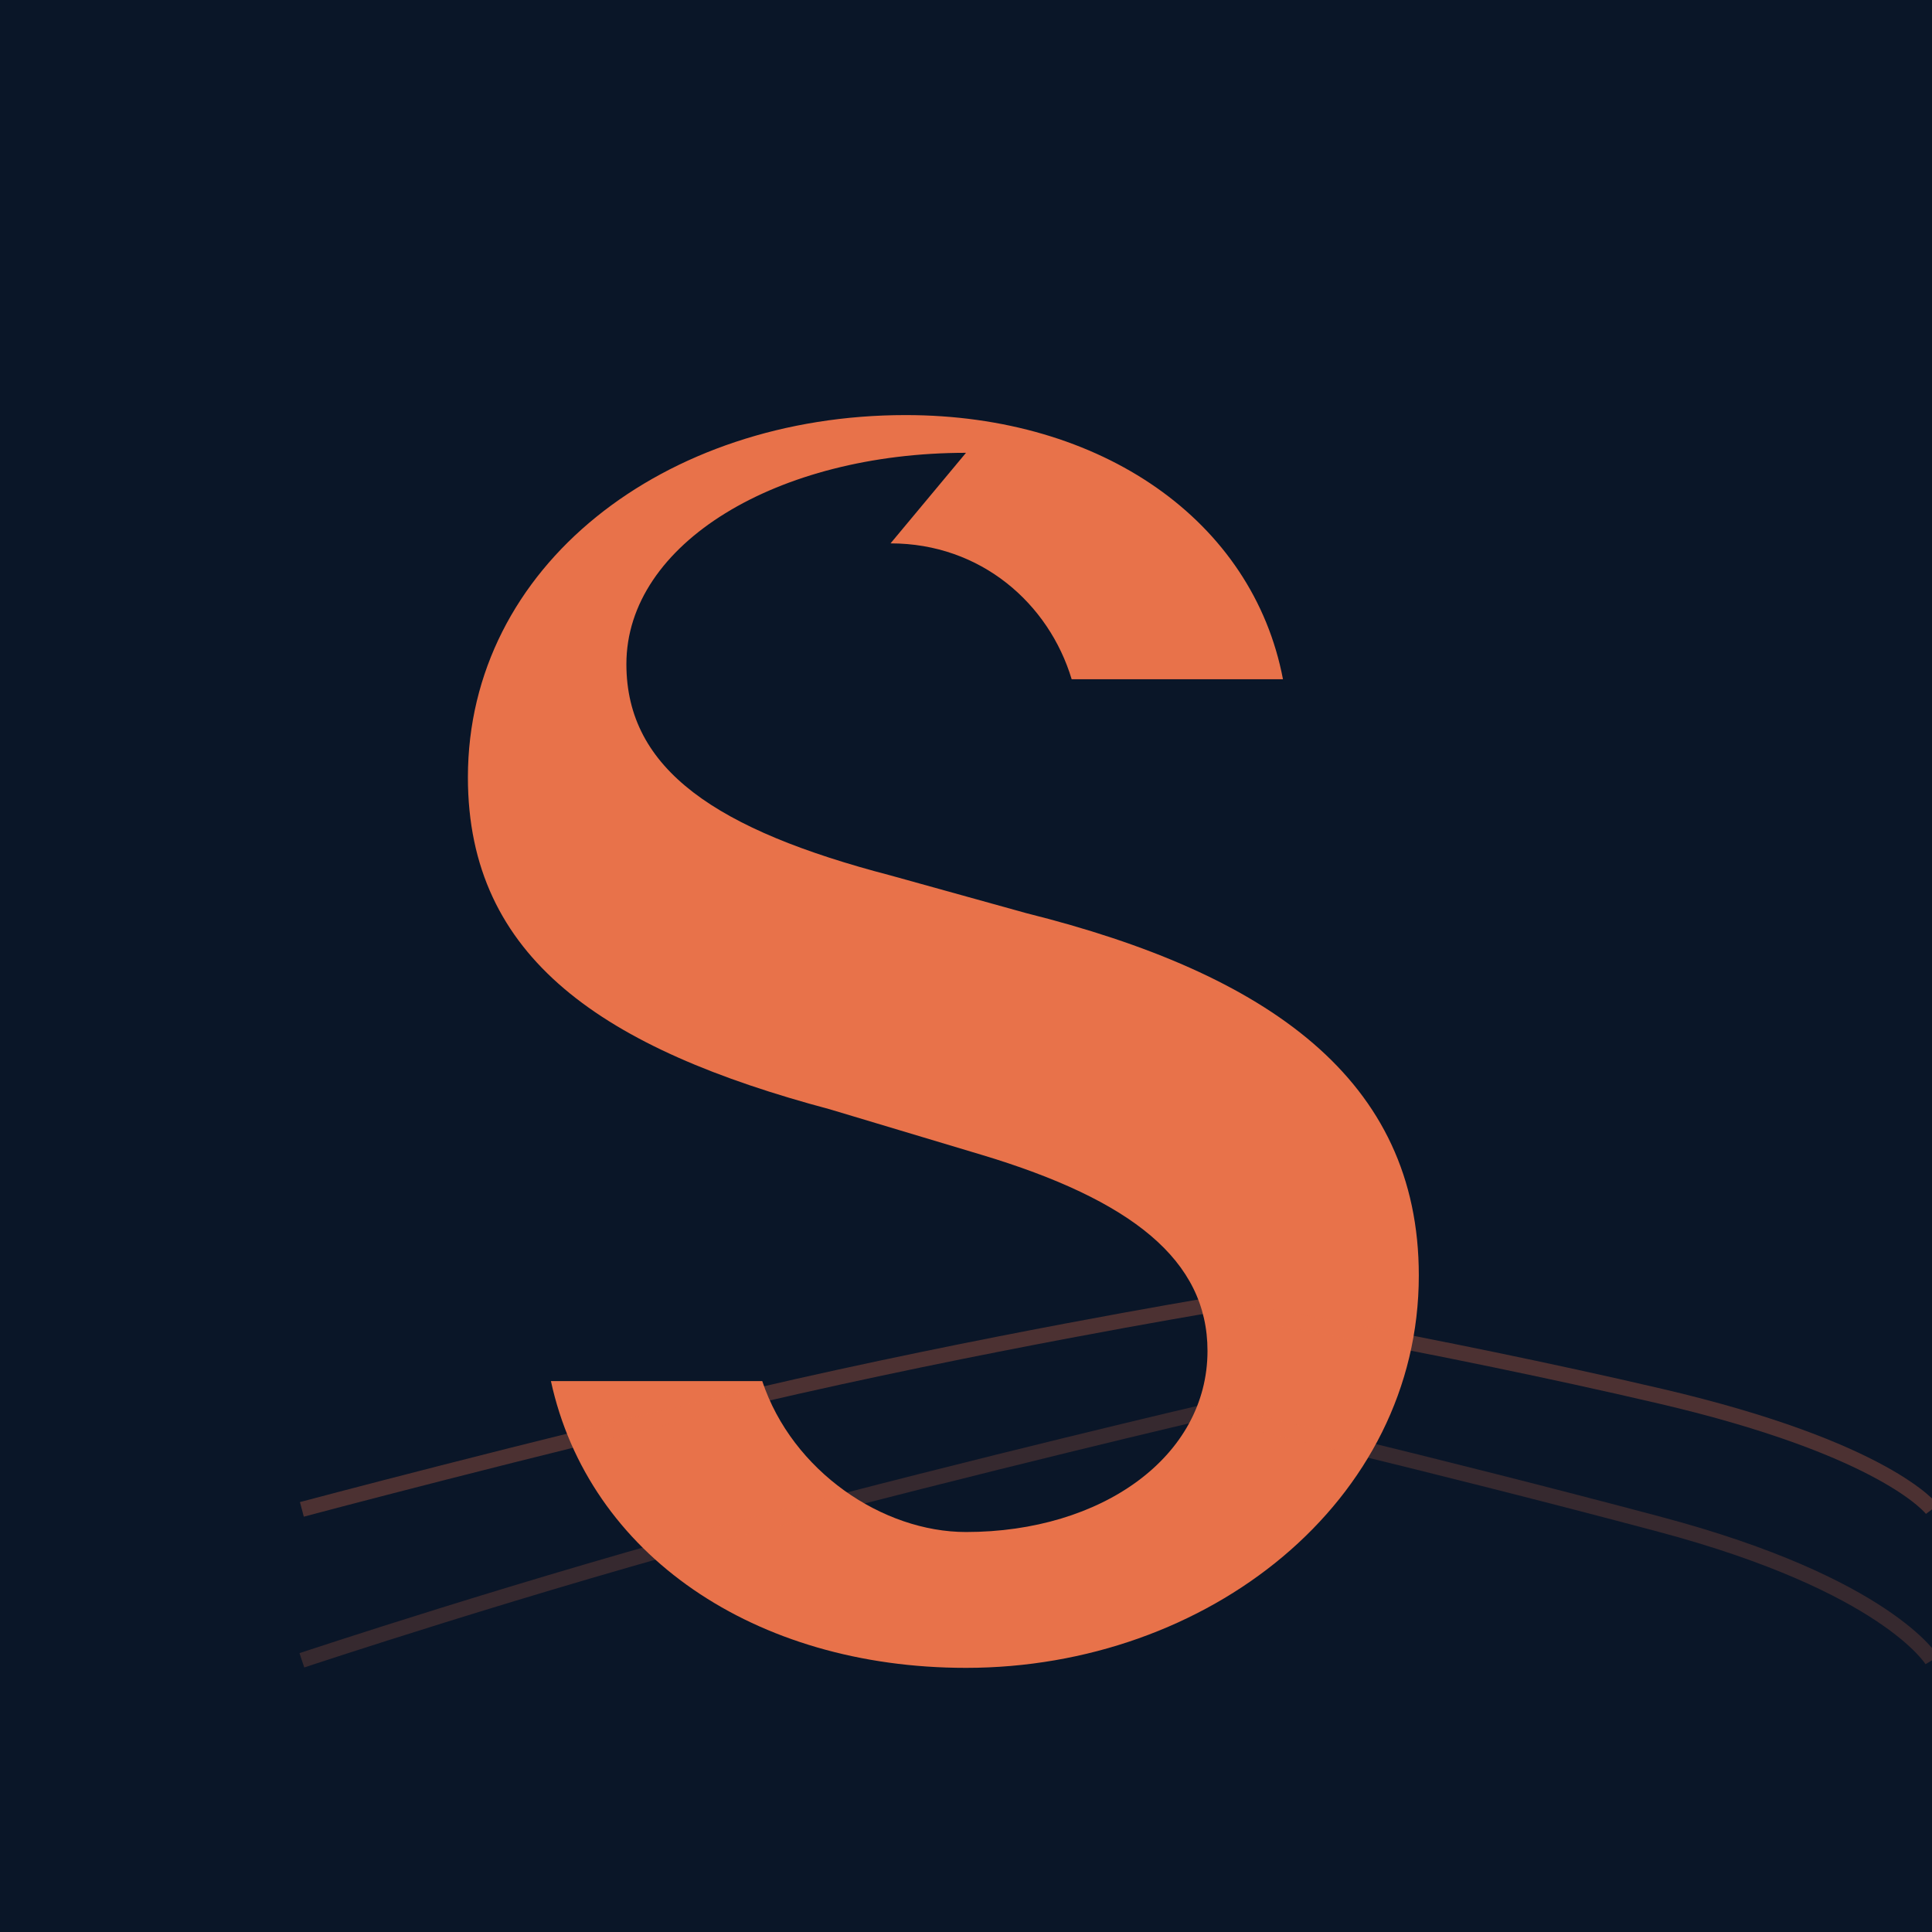
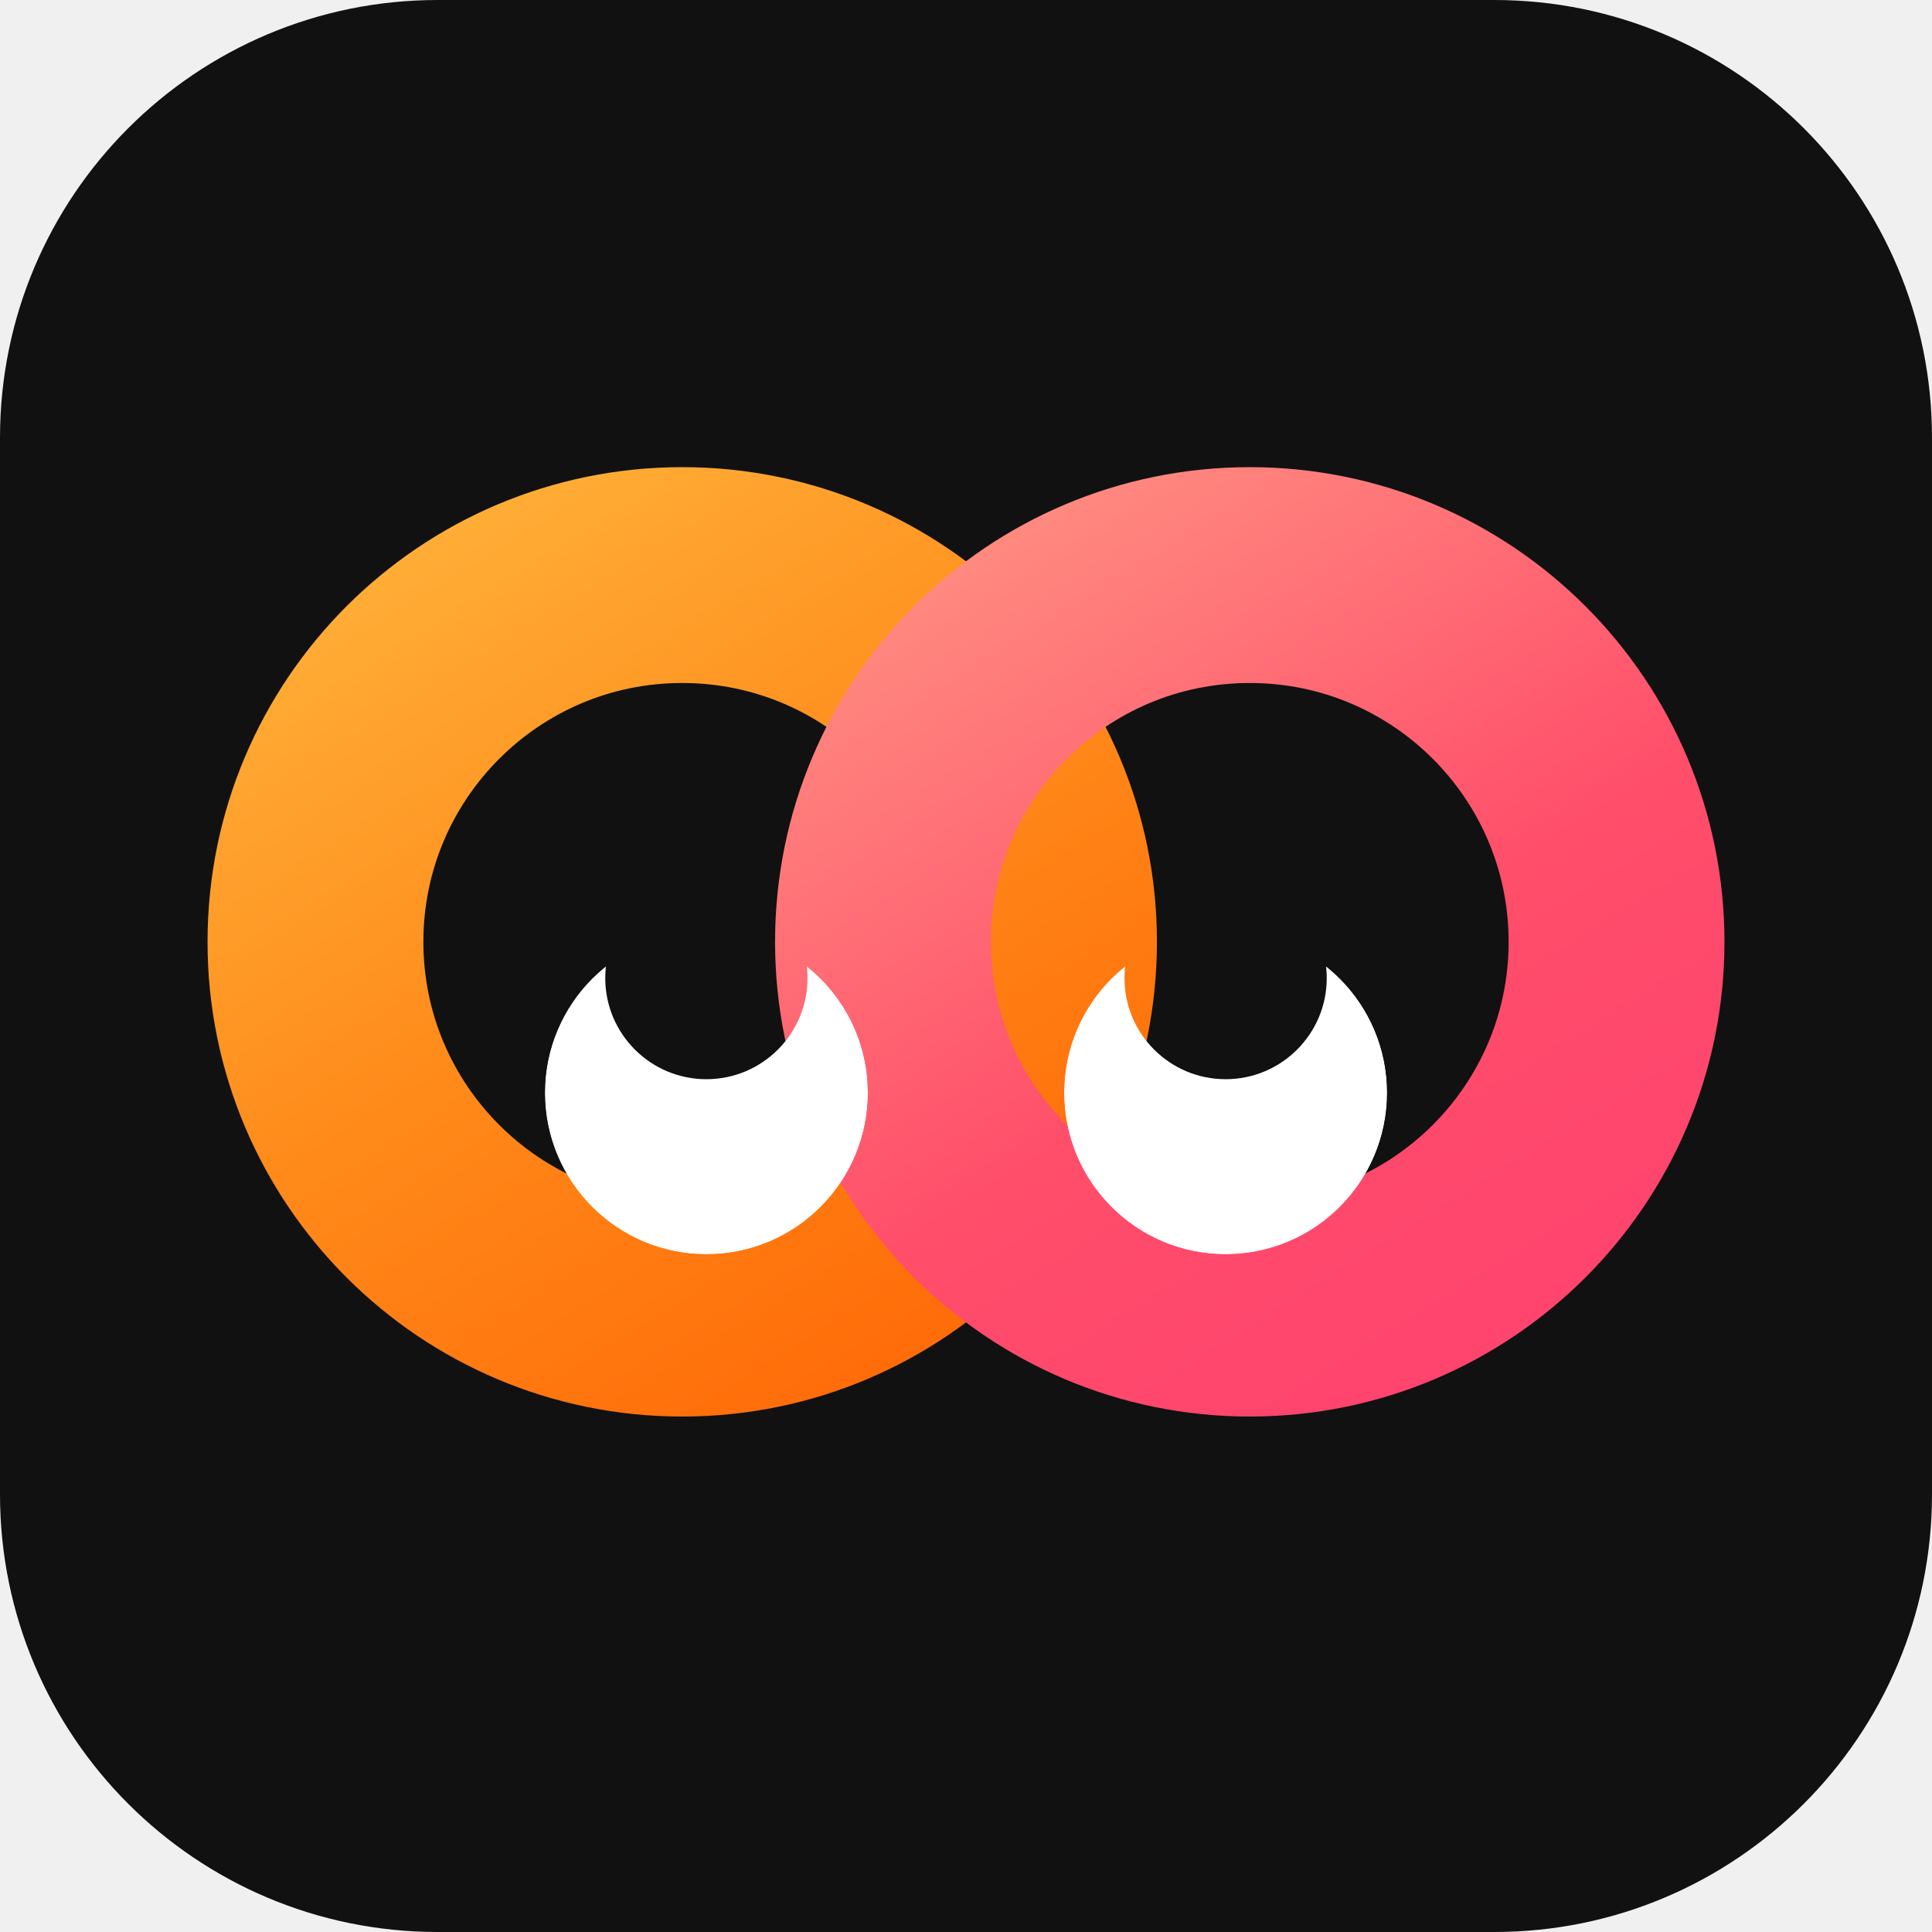
- <svg xmlns="http://www.w3.org/2000/svg" viewBox="0 0 256 256">
-   <rect width="256" height="256" fill="#0A1628" />
-   <path d="M128 60c-25 0-45 12-45 28 0 14 12 22 35 28l18 5c32 8 52 22 52 48 0 30-28 52-60 52-28 0-50-15-55-38h28c4 12 16 20 27 20 18 0 32-10 32-24 0-12-10-20-30-26l-20-6c-30-8-48-20-48-44 0-28 26-48 58-48 26 0 46 14 50 35h-28c-3-10-12-18-24-18z" fill="#E8724A" />
-   <path d="M40 200c0 0 30-8 60-15s60-12 60-12 30 5 60 12 36 15 36 15" stroke="#E8724A" stroke-width="2" fill="none" opacity="0.3" />
-   <path d="M40 220c0 0 30-10 60-18s60-15 60-15 30 7 60 15 36 18 36 18" stroke="#E8724A" stroke-width="2" fill="none" opacity="0.2" />
+ <svg xmlns="http://www.w3.org/2000/svg" viewBox="0 0 64 64">
+   <rect width="64" height="64" rx="14.5" fill="#111111" />
+   <defs>
+     <linearGradient id="og" x1="6" y1="12" x2="32" y2="54" gradientUnits="userSpaceOnUse">
+       <stop offset="0%" stop-color="#FFC247" />
+       <stop offset="50%" stop-color="#FF8A1A" />
+       <stop offset="100%" stop-color="#FF5C00" />
+     </linearGradient>
+     <linearGradient id="pk" x1="32" y1="12" x2="58" y2="54" gradientUnits="userSpaceOnUse">
+       <stop offset="0%" stop-color="#FF9B86" />
+       <stop offset="48%" stop-color="#FF4E6A" />
+       <stop offset="100%" stop-color="#FF3A72" />
+     </linearGradient>
+     <mask id="el">
+       <circle cx="23.4" cy="36.2" r="5.35" fill="#fff" />
+       <circle cx="23.4" cy="32.4" r="3.35" fill="#000" />
+     </mask>
+     <mask id="er">
+       <circle cx="40.6" cy="36.2" r="5.35" fill="#fff" />
+       <circle cx="40.6" cy="32.4" r="3.35" fill="#000" />
+     </mask>
+   </defs>
+   <circle cx="22.6" cy="31.2" r="12.15" fill="none" stroke="url(#og)" stroke-width="7.15" />
+   <circle cx="41.4" cy="31.2" r="12.15" fill="none" stroke="url(#pk)" stroke-width="7.15" />
+   <circle cx="23.4" cy="36.2" r="5.35" fill="#fff" mask="url(#el)" />
+   <circle cx="40.6" cy="36.2" r="5.35" fill="#fff" mask="url(#er)" />
</svg>
